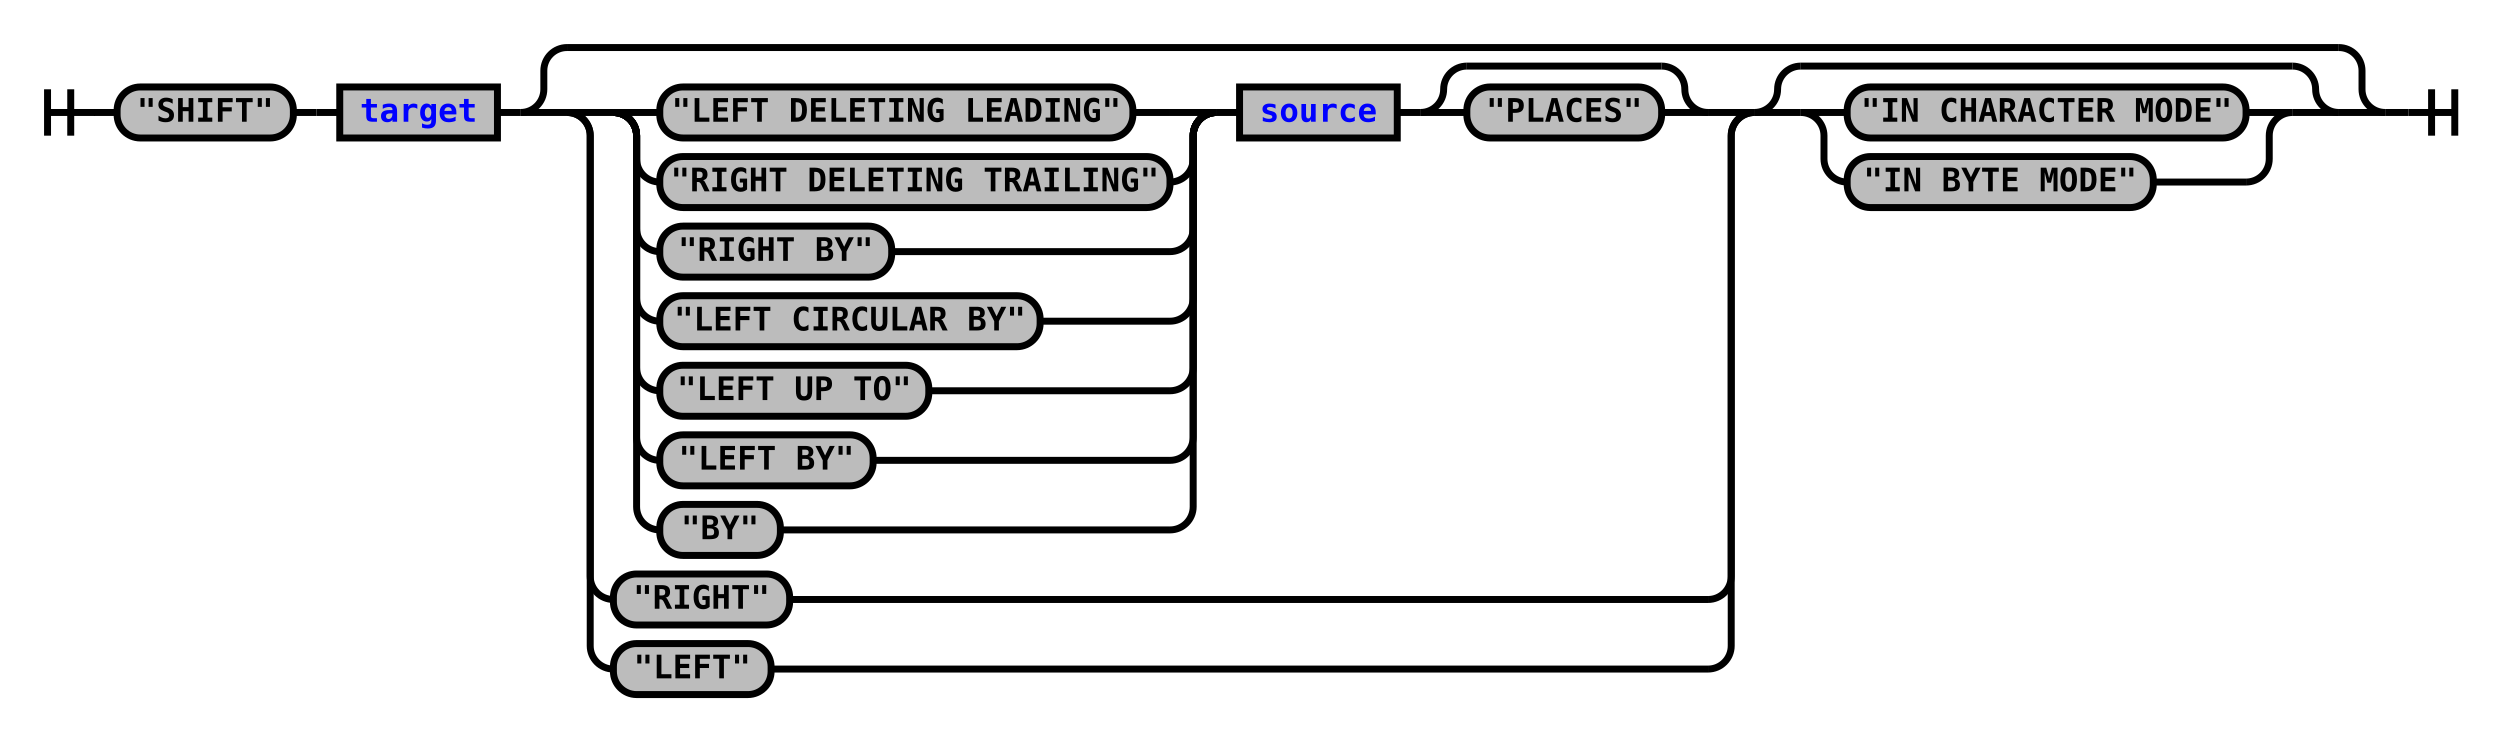
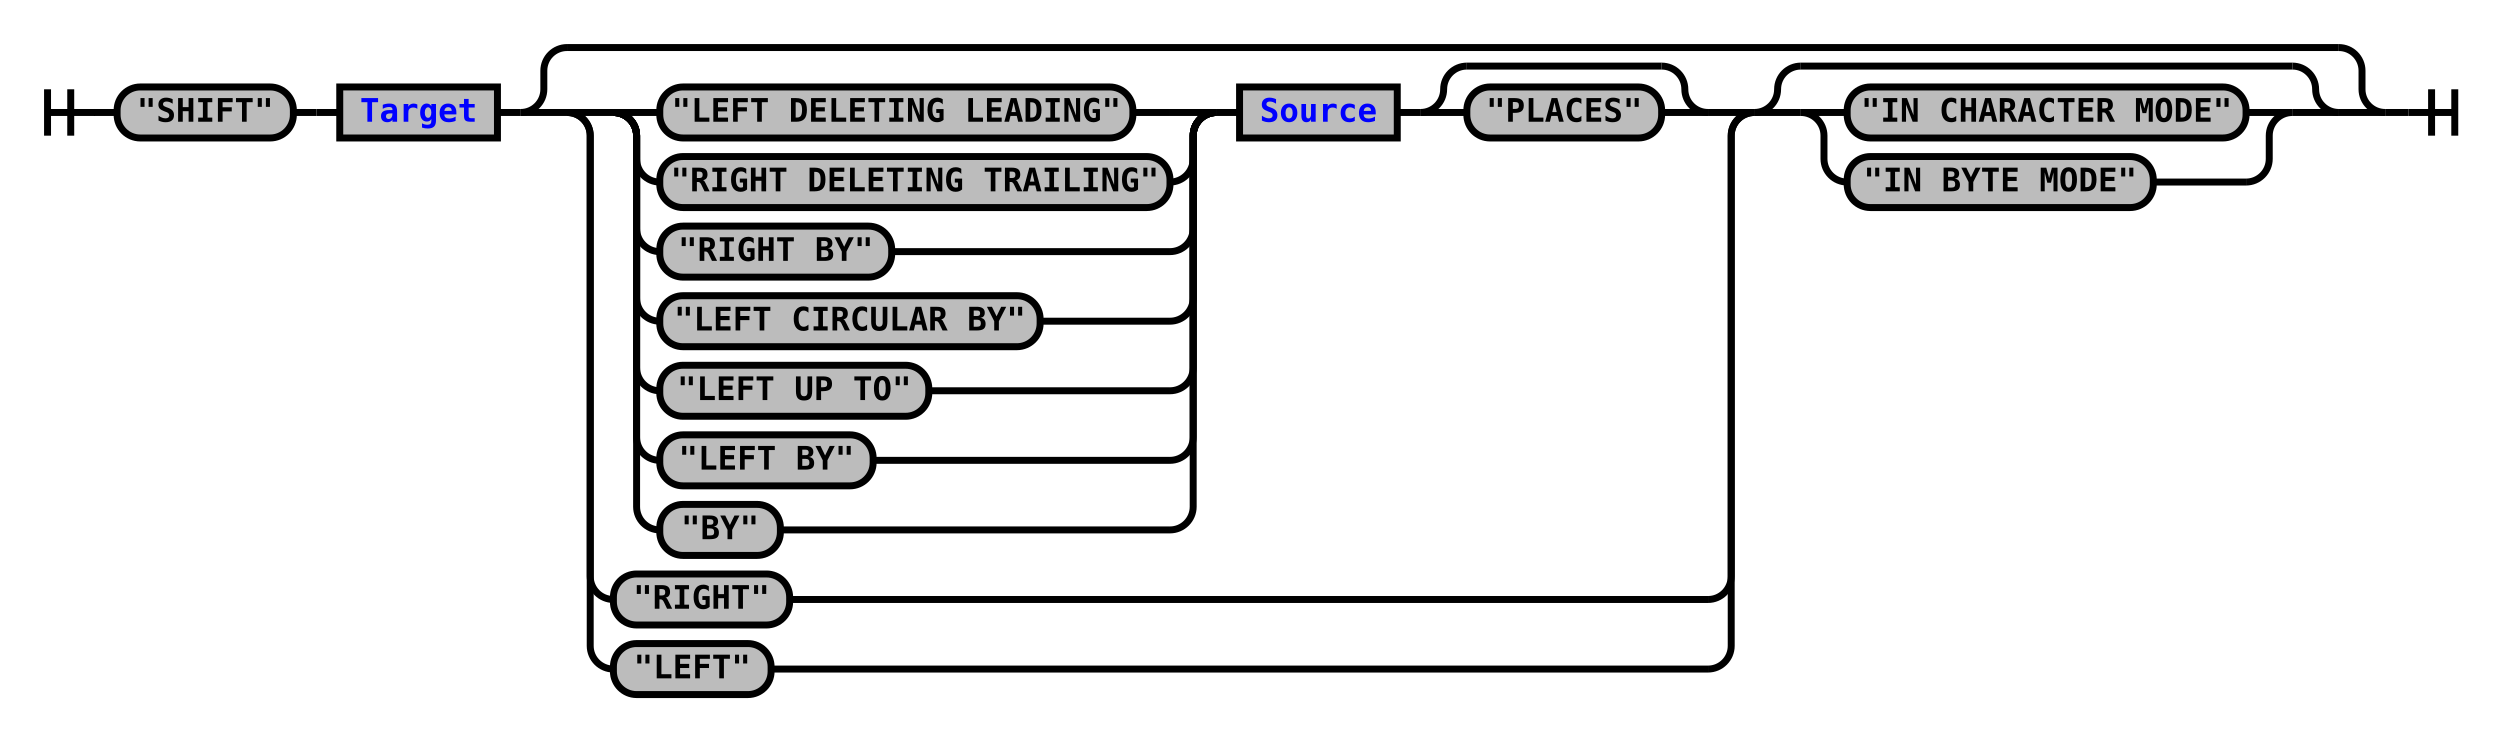
<svg xmlns="http://www.w3.org/2000/svg" xmlns:xlink="http://www.w3.org/1999/xlink" class="railroad-diagram" width="1078" height="319" viewBox="0 0 1078 319">
  <defs>
    <style type="text/css">
path {
stroke-width: 3;
stroke: black;
fill: rgba(0,0,0,0);
}
text {
font: bold 14px monospace;
text-anchor: middle;
}
text.diagram-text {
font-size: 12px;
}
a {
fill: blue;
}
text.diagram-arrow {
font-size: 16px;
}
text.label {
text-anchor: start;
}
text.comment {
font: italic 12px monospace;
}
rect {
stroke-width: 3;
stroke: black;
fill: #BCBCBC;
}
path.diagram-text {
stroke-width: 3;
stroke: black;
fill: #BCBCBC;
cursor: help;
}
</style>
  </defs>
  <g transform="translate(.5 .5)">
    <path d="M 20 38 v 20 m 10 -20 v 20 m -10 -10 h 20.5" />
    <path d="M40 48h10" />
    <g>
      <path d="M50 48h0" />
      <path d="M1028 48h0" />
      <g class="terminal">
        <path d="M50 48h0" />
        <path d="M126 48h0" />
        <rect x="50" y="37" width="76" height="22" rx="10" ry="10" />
        <text x="88" y="52">"SHIFT"</text>
      </g>
      <path d="M126 48h10" />
      <path d="M136 48h10" />
      <g class="non-terminal">
        <path d="M146 48h0" />
        <path d="M214 48h0" />
        <rect x="146" y="37" width="68" height="22" />
-         <a xlink:href="reuse_target.svg">
-           <text x="180" y="52">target</text>
+         <a xlink:href="reuse_Target.svg">
+           <text x="180" y="52">Target</text>
        </a>
      </g>
      <path d="M214 48h10" />
      <g>
        <path d="M224 48h0" />
        <path d="M1028 48h0" />
        <path d="M224 48a10 10 0 0 0 10 -10v-8a10 10 0 0 1 10 -10" />
        <g>
          <path d="M244 20h764" />
        </g>
        <path d="M1008 20a10 10 0 0 1 10 10v8a10 10 0 0 0 10 10" />
        <path d="M224 48h20" />
        <g>
          <path d="M244 48h0" />
          <path d="M1008 48h0" />
          <g>
            <path d="M244 48h0" />
            <path d="M756 48h0" />
            <path d="M244 48h20" />
            <g>
              <path d="M264 48h0" />
              <path d="M736 48h0" />
              <g>
                <path d="M264 48h0" />
                <path d="M524 48h0" />
                <path d="M264 48h20" />
                <g class="terminal">
                  <path d="M284 48h0" />
                  <path d="M488 48h16" />
                  <rect x="284" y="37" width="204" height="22" rx="10" ry="10" />
                  <text x="386" y="52">"LEFT DELETING LEADING"</text>
                </g>
                <path d="M504 48h20" />
                <path d="M264 48a10 10 0 0 1 10 10v10a10 10 0 0 0 10 10" />
                <g class="terminal">
                  <path d="M284 78h0" />
                  <path d="M504 78h0" />
                  <rect x="284" y="67" width="220" height="22" rx="10" ry="10" />
                  <text x="394" y="82">"RIGHT DELETING TRAILING"</text>
                </g>
                <path d="M504 78a10 10 0 0 0 10 -10v-10a10 10 0 0 1 10 -10" />
                <path d="M264 48a10 10 0 0 1 10 10v40a10 10 0 0 0 10 10" />
                <g class="terminal">
                  <path d="M284 108h0" />
                  <path d="M384 108h120" />
                  <rect x="284" y="97" width="100" height="22" rx="10" ry="10" />
                  <text x="334" y="112">"RIGHT BY"</text>
                </g>
                <path d="M504 108a10 10 0 0 0 10 -10v-40a10 10 0 0 1 10 -10" />
                <path d="M264 48a10 10 0 0 1 10 10v70a10 10 0 0 0 10 10" />
                <g class="terminal">
                  <path d="M284 138h0" />
                  <path d="M448 138h56" />
                  <rect x="284" y="127" width="164" height="22" rx="10" ry="10" />
                  <text x="366" y="142">"LEFT CIRCULAR BY"</text>
                </g>
                <path d="M504 138a10 10 0 0 0 10 -10v-70a10 10 0 0 1 10 -10" />
                <path d="M264 48a10 10 0 0 1 10 10v100a10 10 0 0 0 10 10" />
                <g class="terminal">
                  <path d="M284 168h0" />
                  <path d="M400 168h104" />
                  <rect x="284" y="157" width="116" height="22" rx="10" ry="10" />
                  <text x="342" y="172">"LEFT UP TO"</text>
                </g>
                <path d="M504 168a10 10 0 0 0 10 -10v-100a10 10 0 0 1 10 -10" />
                <path d="M264 48a10 10 0 0 1 10 10v130a10 10 0 0 0 10 10" />
                <g class="terminal">
                  <path d="M284 198h0" />
                  <path d="M376 198h128" />
                  <rect x="284" y="187" width="92" height="22" rx="10" ry="10" />
                  <text x="330" y="202">"LEFT BY"</text>
                </g>
                <path d="M504 198a10 10 0 0 0 10 -10v-130a10 10 0 0 1 10 -10" />
                <path d="M264 48a10 10 0 0 1 10 10v160a10 10 0 0 0 10 10" />
                <g class="terminal">
                  <path d="M284 228h0" />
                  <path d="M336 228h168" />
                  <rect x="284" y="217" width="52" height="22" rx="10" ry="10" />
                  <text x="310" y="232">"BY"</text>
                </g>
                <path d="M504 228a10 10 0 0 0 10 -10v-160a10 10 0 0 1 10 -10" />
              </g>
              <path d="M524 48h10" />
              <g class="non-terminal">
                <path d="M534 48h0" />
                <path d="M602 48h0" />
                <rect x="534" y="37" width="68" height="22" />
-                 <a xlink:href="reuse_source.svg">
-                   <text x="568" y="52">source</text>
+                 <a xlink:href="reuse_Source.svg">
+                   <text x="568" y="52">Source</text>
                </a>
              </g>
              <path d="M602 48h10" />
              <g>
                <path d="M612 48h0" />
                <path d="M736 48h0" />
                <path d="M612 48a10 10 0 0 0 10 -10v0a10 10 0 0 1 10 -10" />
                <g>
                  <path d="M632 28h84" />
                </g>
                <path d="M716 28a10 10 0 0 1 10 10v0a10 10 0 0 0 10 10" />
                <path d="M612 48h20" />
                <g class="terminal">
                  <path d="M632 48h0" />
                  <path d="M716 48h0" />
                  <rect x="632" y="37" width="84" height="22" rx="10" ry="10" />
                  <text x="674" y="52">"PLACES"</text>
                </g>
                <path d="M716 48h20" />
              </g>
            </g>
            <path d="M736 48h20" />
            <path d="M244 48a10 10 0 0 1 10 10v190a10 10 0 0 0 10 10" />
            <g class="terminal">
              <path d="M264 258h0" />
              <path d="M340 258h396" />
              <rect x="264" y="247" width="76" height="22" rx="10" ry="10" />
              <text x="302" y="262">"RIGHT"</text>
            </g>
            <path d="M736 258a10 10 0 0 0 10 -10v-190a10 10 0 0 1 10 -10" />
            <path d="M244 48a10 10 0 0 1 10 10v220a10 10 0 0 0 10 10" />
            <g class="terminal">
              <path d="M264 288h0" />
              <path d="M332 288h404" />
              <rect x="264" y="277" width="68" height="22" rx="10" ry="10" />
              <text x="298" y="292">"LEFT"</text>
            </g>
            <path d="M736 288a10 10 0 0 0 10 -10v-220a10 10 0 0 1 10 -10" />
          </g>
          <g>
            <path d="M756 48h0" />
            <path d="M1008 48h0" />
            <path d="M756 48a10 10 0 0 0 10 -10v0a10 10 0 0 1 10 -10" />
            <g>
              <path d="M776 28h212" />
            </g>
            <path d="M988 28a10 10 0 0 1 10 10v0a10 10 0 0 0 10 10" />
            <path d="M756 48h20" />
            <g>
              <path d="M776 48h0" />
              <path d="M988 48h0" />
              <path d="M776 48h20" />
              <g class="terminal">
                <path d="M796 48h0" />
                <path d="M968 48h0" />
                <rect x="796" y="37" width="172" height="22" rx="10" ry="10" />
                <text x="882" y="52">"IN CHARACTER MODE"</text>
              </g>
              <path d="M968 48h20" />
              <path d="M776 48a10 10 0 0 1 10 10v10a10 10 0 0 0 10 10" />
              <g class="terminal">
                <path d="M796 78h0" />
                <path d="M928 78h40" />
                <rect x="796" y="67" width="132" height="22" rx="10" ry="10" />
                <text x="862" y="82">"IN BYTE MODE"</text>
              </g>
              <path d="M968 78a10 10 0 0 0 10 -10v-10a10 10 0 0 1 10 -10" />
            </g>
            <path d="M988 48h20" />
          </g>
        </g>
        <path d="M1008 48h20" />
      </g>
    </g>
    <path d="M1028 48h10" />
    <path d="M 1038 48 h 20 m -10 -10 v 20 m 10 -20 v 20" />
  </g>
</svg>
